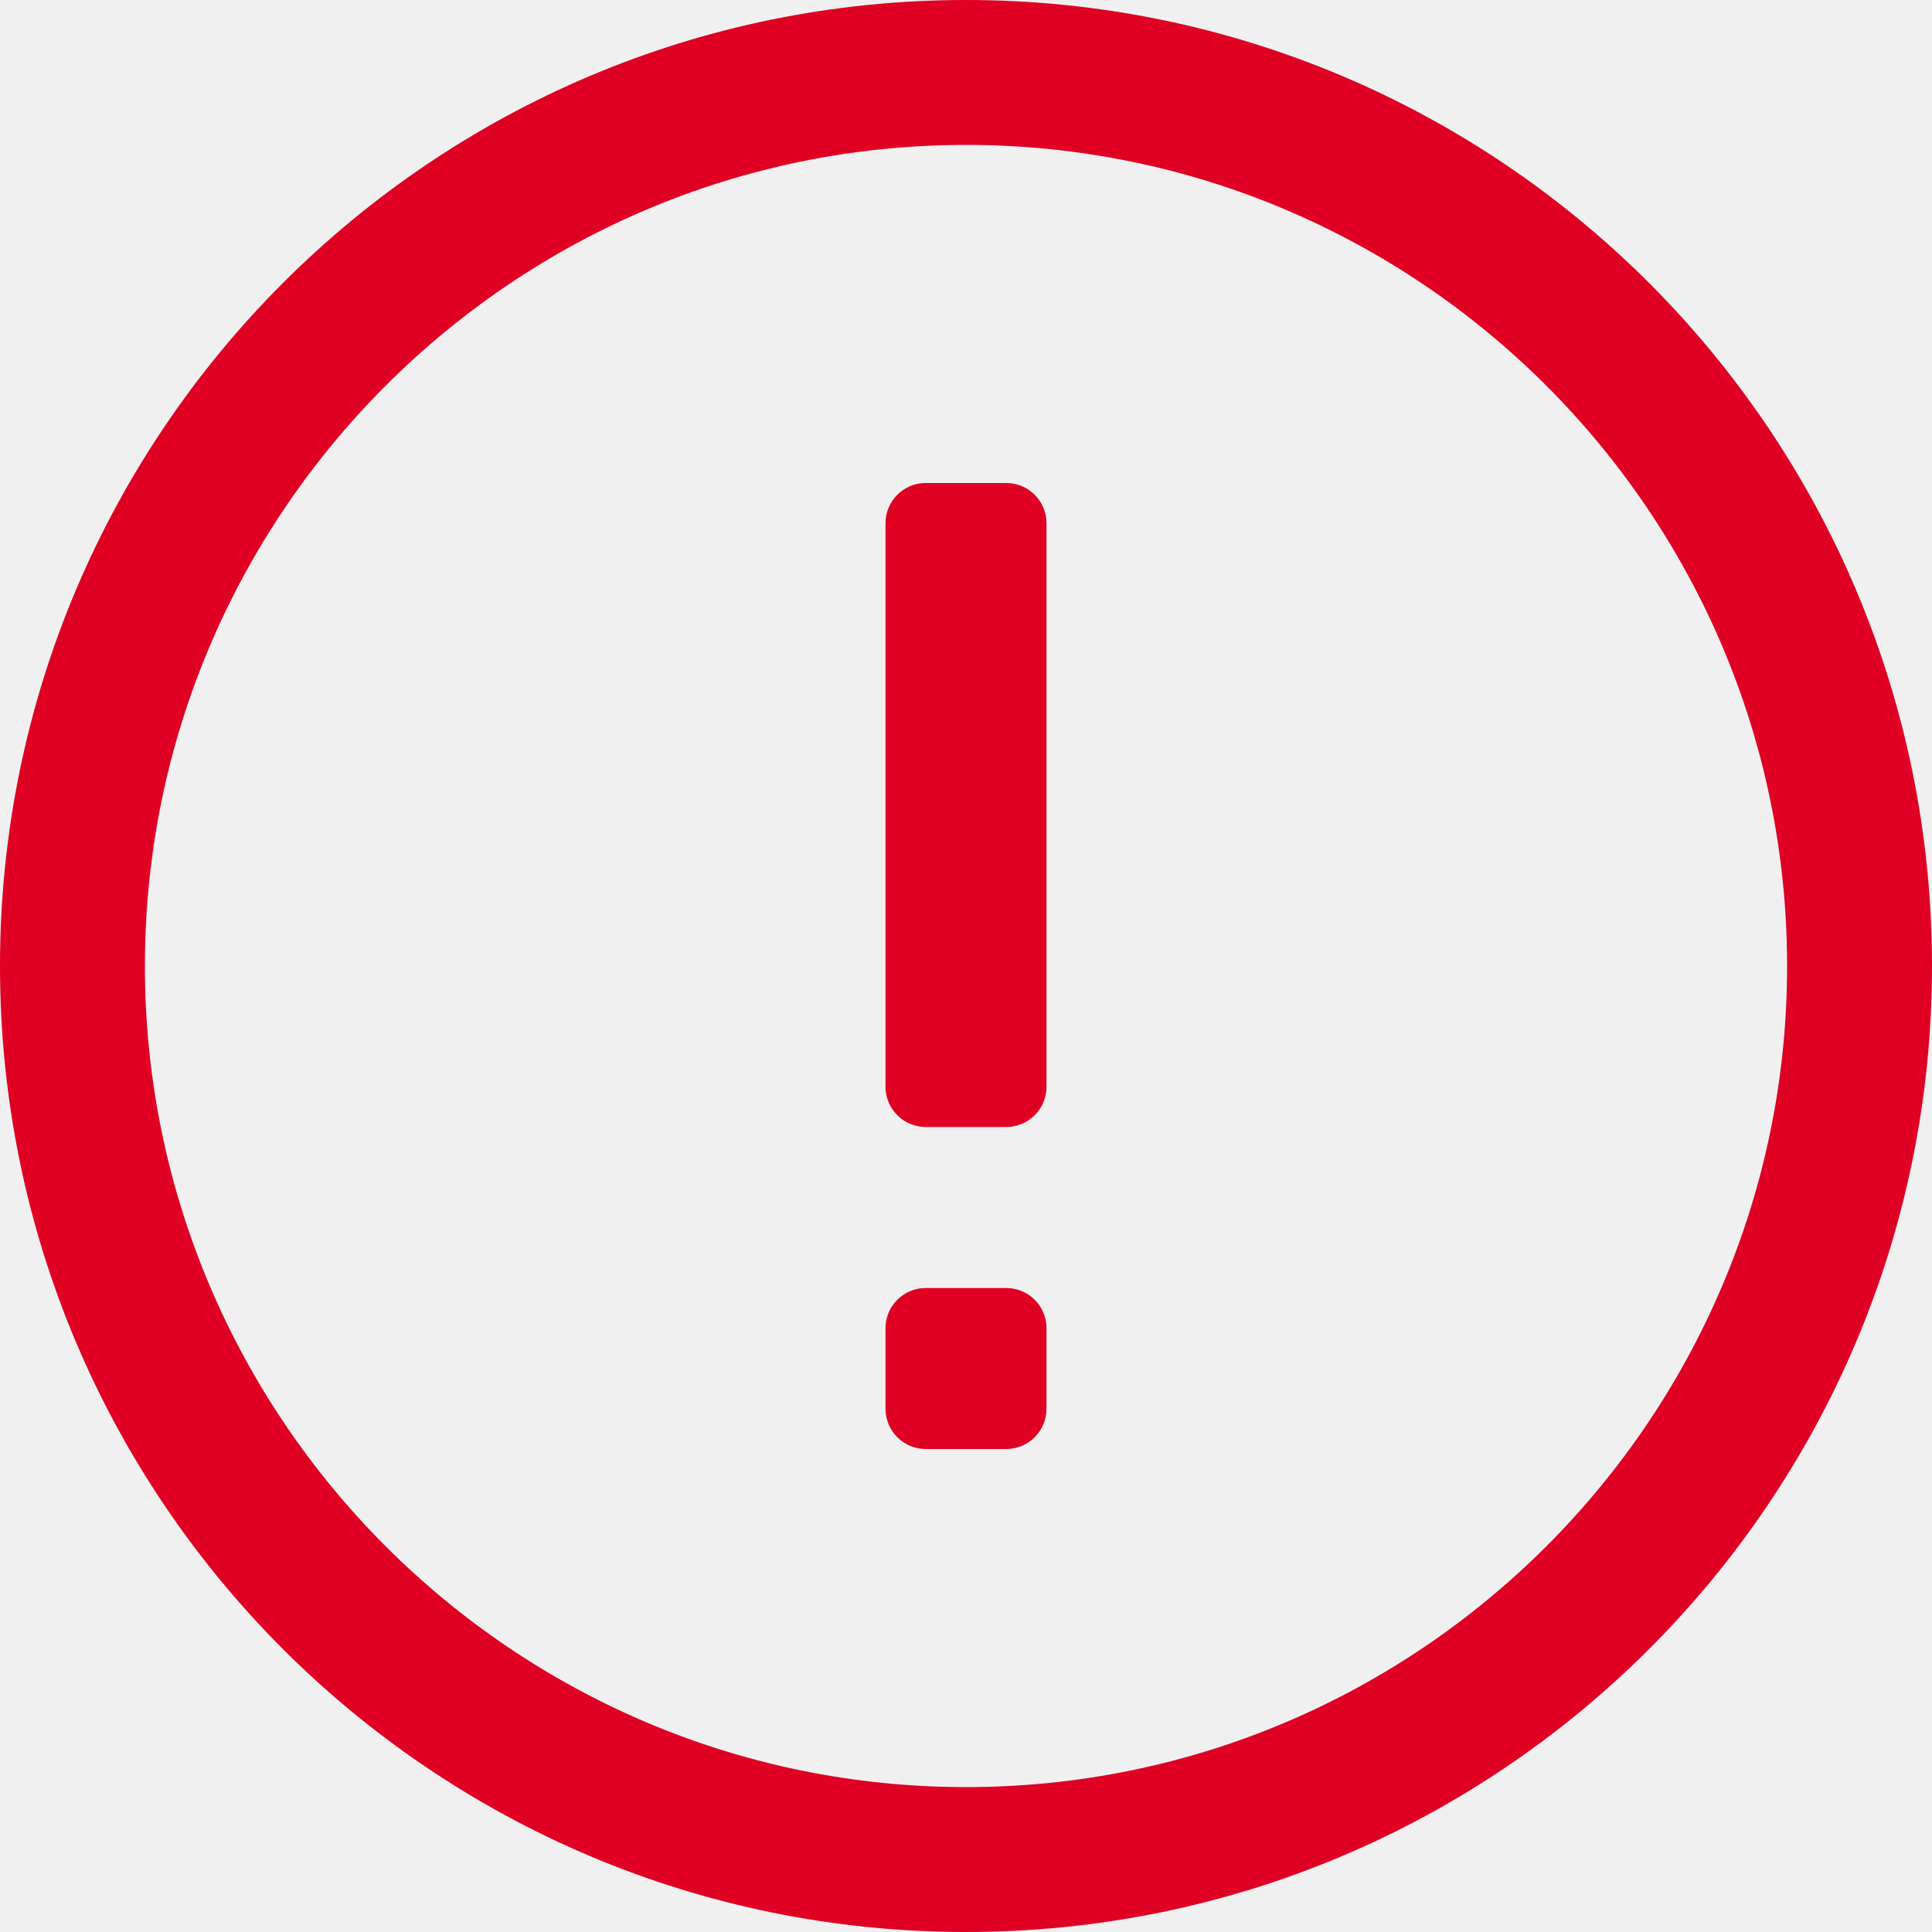
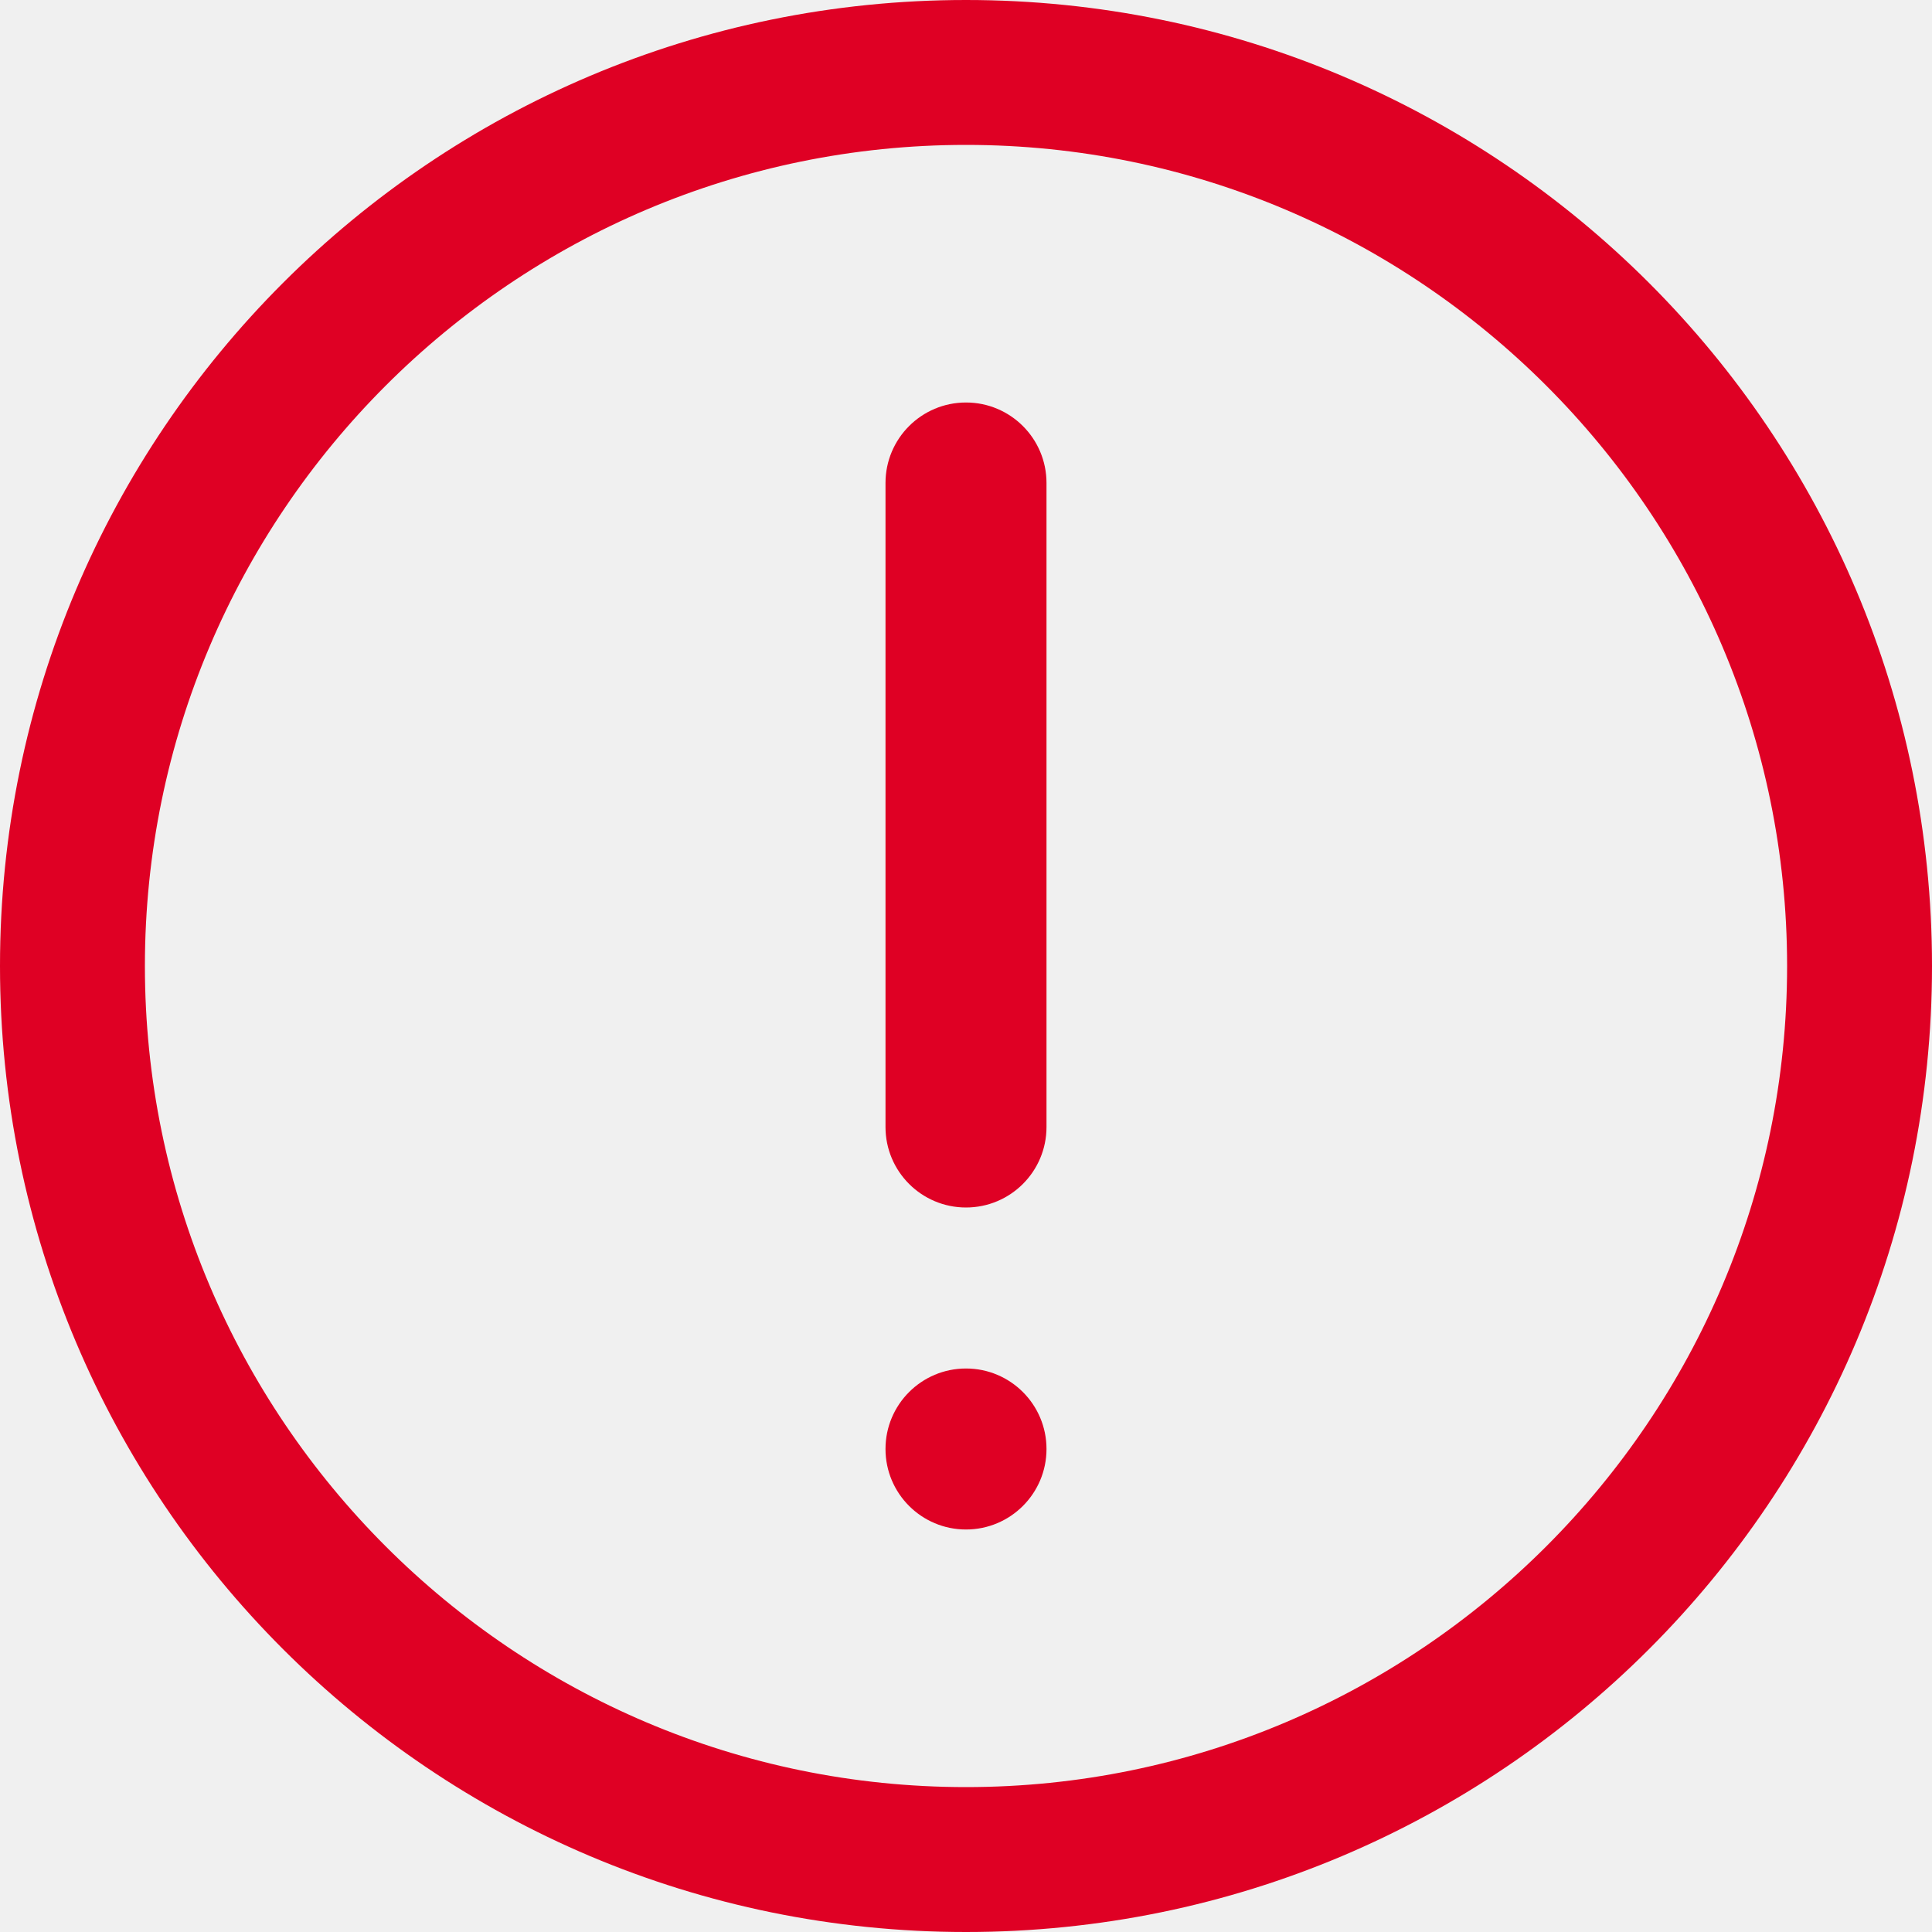
<svg xmlns="http://www.w3.org/2000/svg" width="24" height="24" viewBox="0 0 24 24" fill="none">
-   <path fill-rule="evenodd" clip-rule="evenodd" d="M12 22.2C6.376 22.2 1.8 17.624 1.8 12C1.8 6.376 6.376 1.8 12 1.8C17.624 1.8 22.2 6.376 22.2 12C22.2 17.624 17.624 22.2 12 22.2ZM12 0C5.373 0 0 5.373 0 12C0 18.628 5.373 24 12 24C18.628 24 24 18.628 24 12C24 5.373 18.628 0 12 0Z" fill="#DF0024" />
-   <rect x="11" y="6" width="2" height="8" rx="0.5" fill="#DF0024" />
-   <rect x="11" y="16" width="2" height="2" rx="0.5" fill="#DF0024" />
+   <g clip-path="url(#clip0)">
+     <path fill-rule="evenodd" clip-rule="evenodd" d="M12 22.2C6.376 22.2 1.8 17.624 1.8 12C1.8 6.376 6.376 1.8 12 1.8C17.624 1.8 22.2 6.376 22.2 12C22.2 17.624 17.624 22.2 12 22.2ZM12 0C5.373 0 0 5.373 0 12C0 18.628 5.373 24 12 24C18.628 24 24 18.628 24 12C24 5.373 18.628 0 12 0Z" fill="#DF0024" />
+     <rect x="11" y="5" width="2" height="10" rx="1" fill="#DF0024" />
+     <rect x="11" y="17" width="2" height="2" rx="1" fill="#DF0024" />
+   </g>
+   <defs>
+     <clipPath id="clip0">
+       <rect width="24" height="24" fill="white" />
+     </clipPath>
+   </defs>
</svg>
